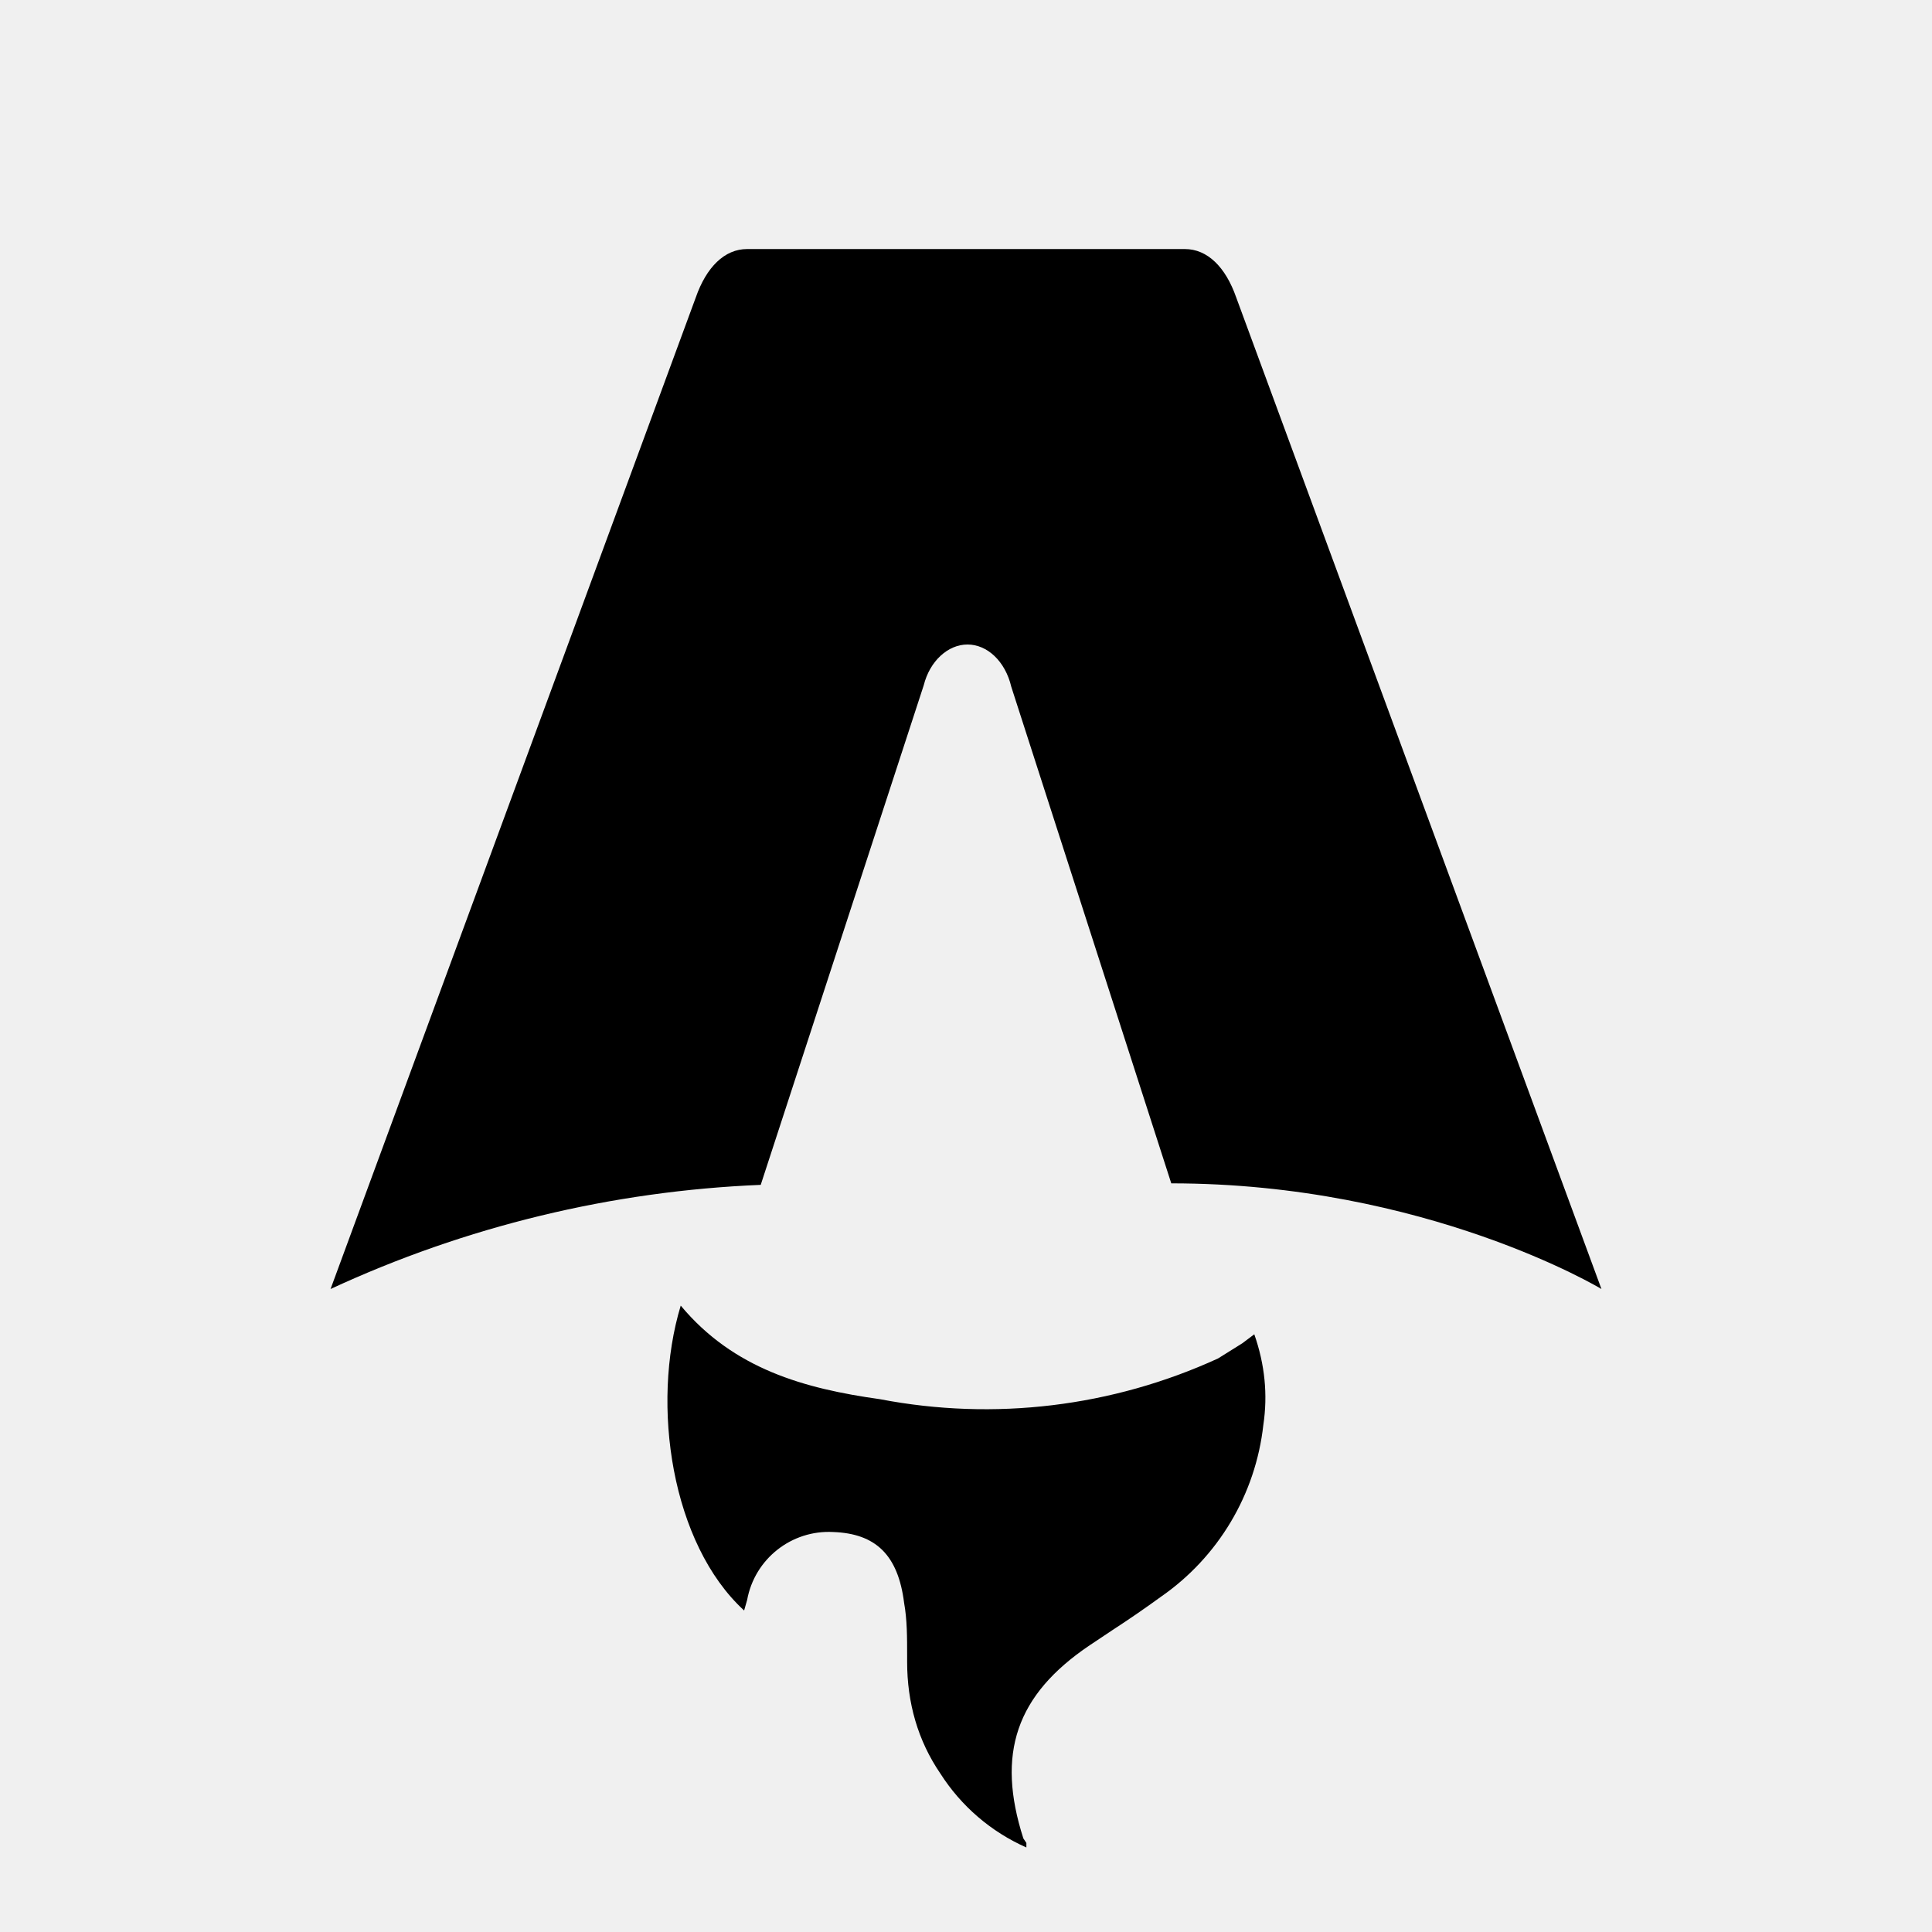
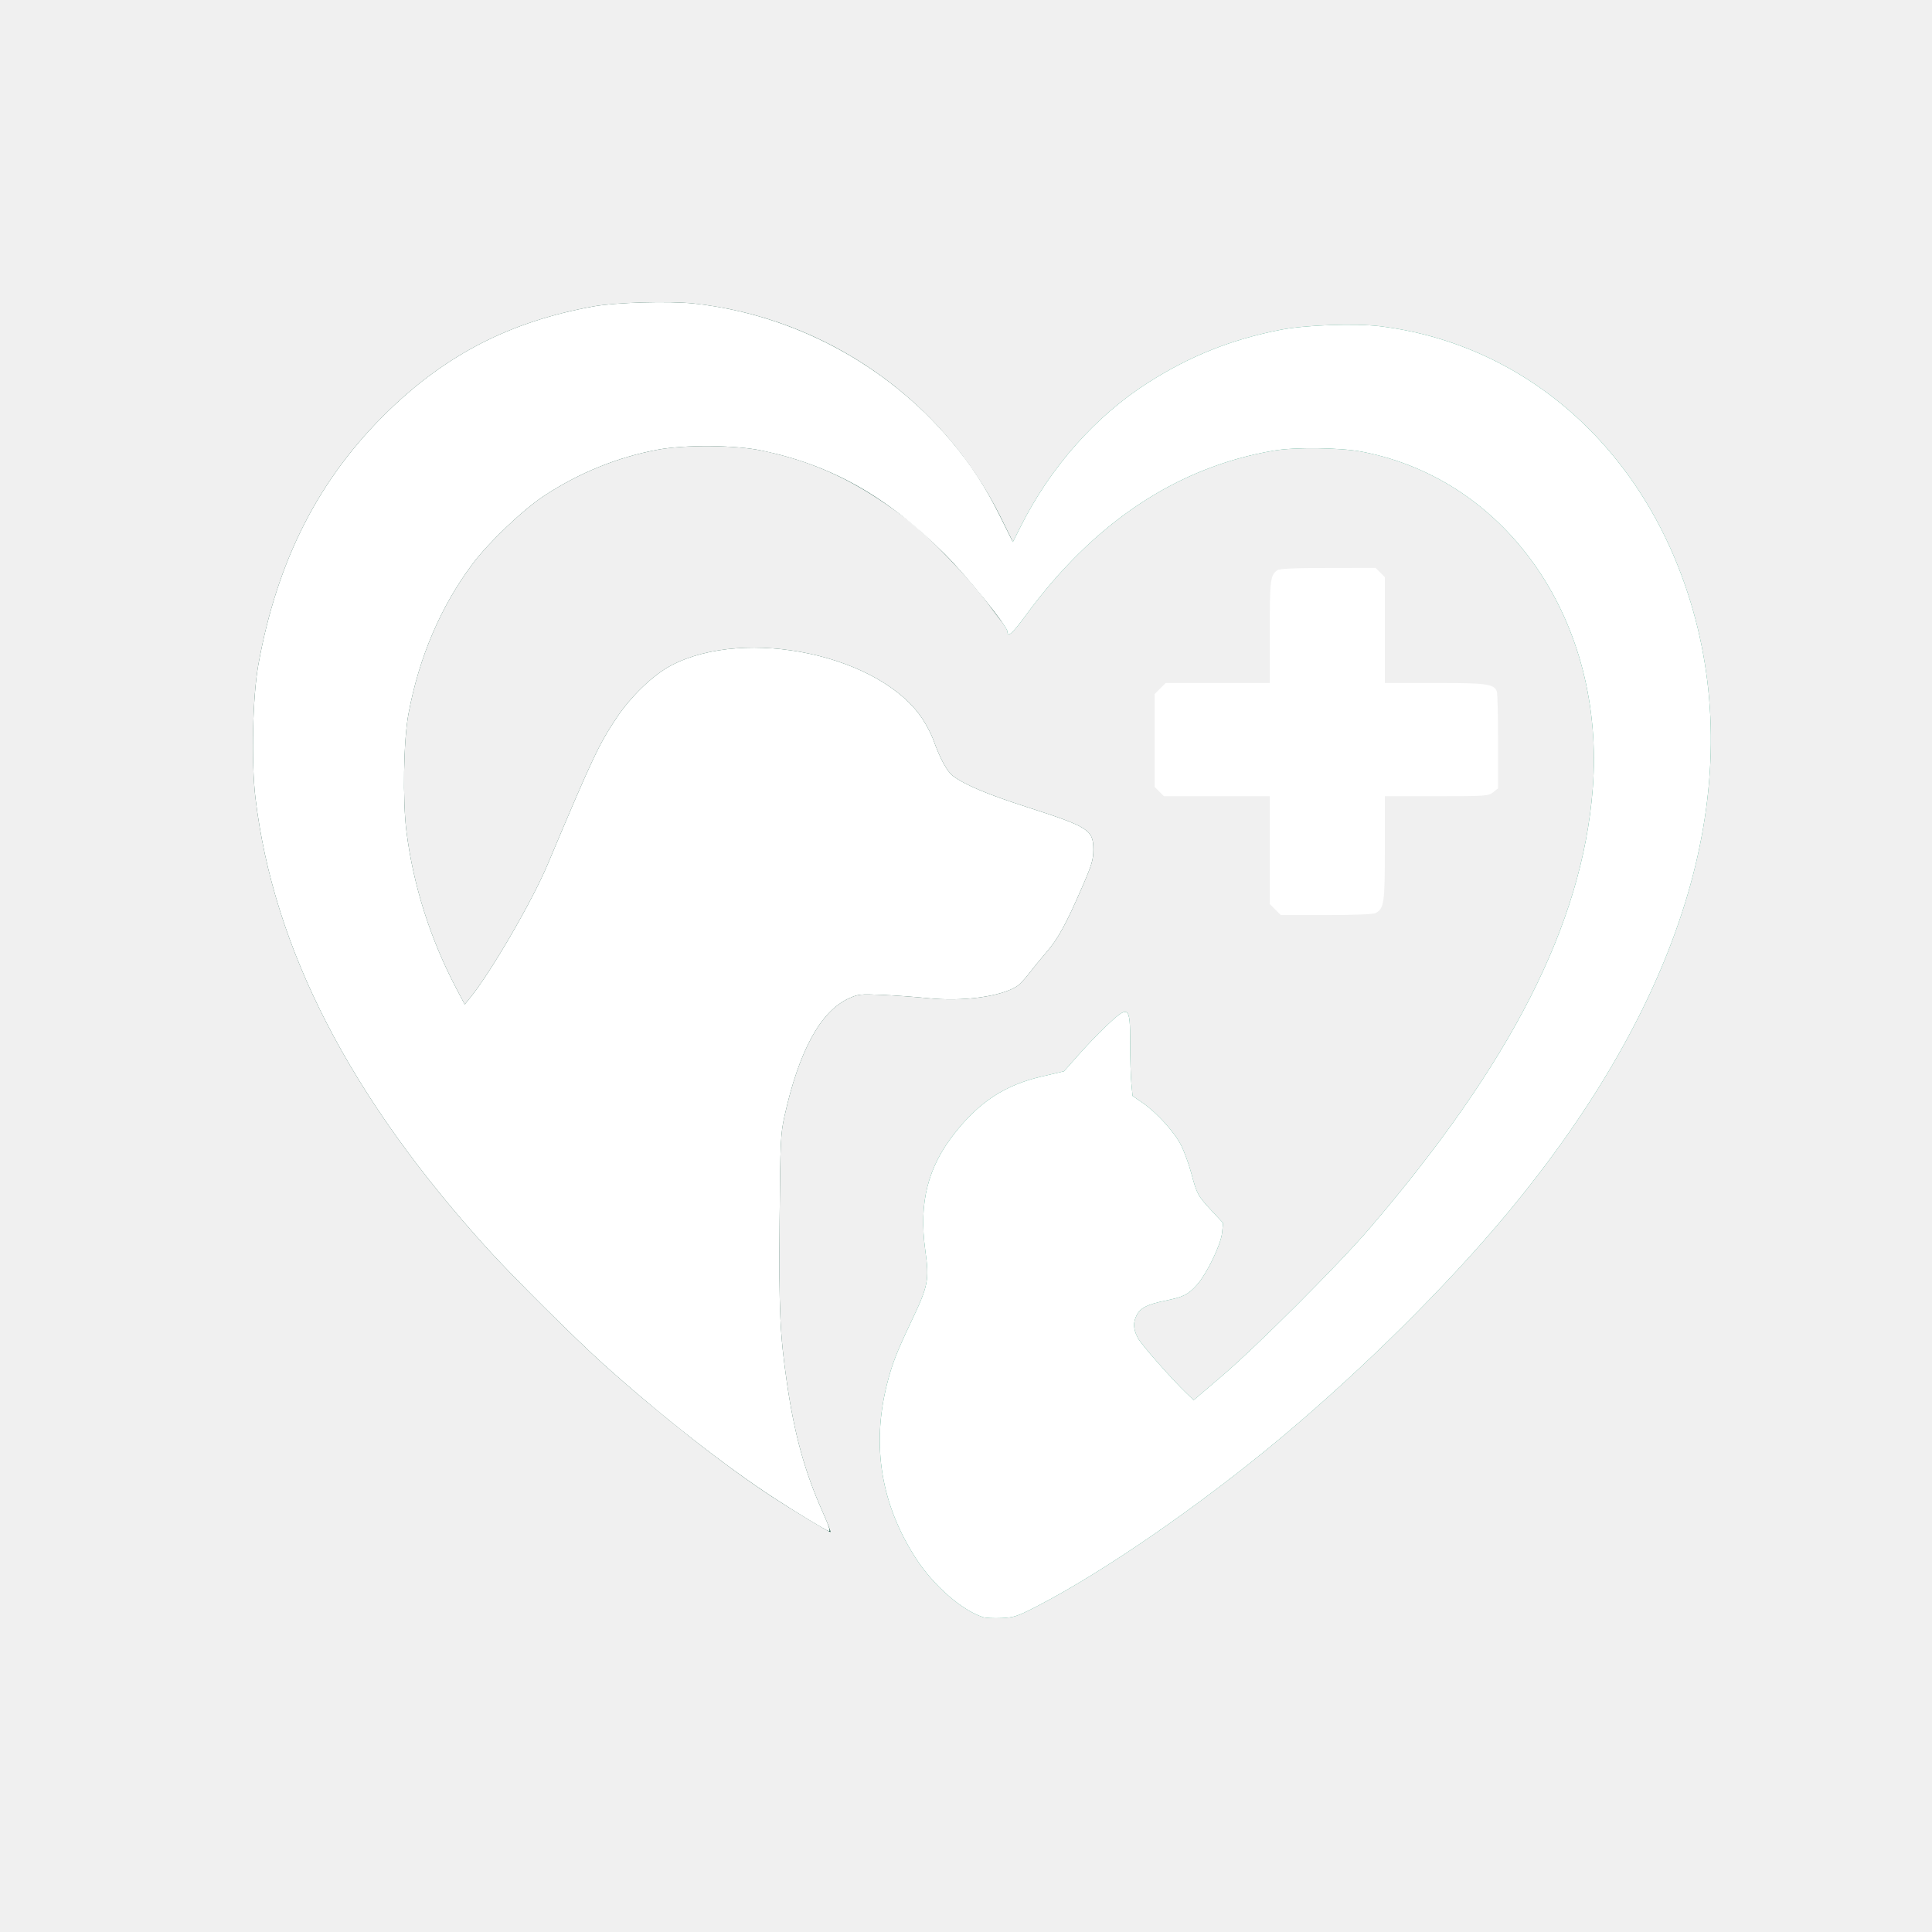
- <svg xmlns="http://www.w3.org/2000/svg" fill="none" viewBox="0 0 128 128">
-   <path d="M50.4 78.5a75.1 75.1 0 0 0-28.5 6.9l24.2-65.7c.7-2 1.9-3.2 3.4-3.2h29c1.5 0 2.7 1.2 3.4 3.2l24.2 65.7s-11.6-7-28.5-7L67 45.5c-.4-1.7-1.6-2.8-2.9-2.8-1.3 0-2.5 1.1-2.9 2.7L50.4 78.5Zm-1.1 28.2Zm-4.2-20.2c-2 6.6-.6 15.8 4.2 20.2a17.5 17.5 0 0 1 .2-.7 5.5 5.5 0 0 1 5.7-4.5c2.8.1 4.3 1.5 4.7 4.7.2 1.1.2 2.3.2 3.5v.4c0 2.7.7 5.2 2.2 7.4a13 13 0 0 0 5.7 4.9v-.3l-.2-.3c-1.8-5.6-.5-9.5 4.4-12.8l1.5-1a73 73 0 0 0 3.2-2.2 16 16 0 0 0 6.8-11.4c.3-2 .1-4-.6-6l-.8.6-1.6 1a37 37 0 0 1-22.4 2.7c-5-.7-9.7-2-13.2-6.2Z" />
-   <style>
-         path { fill: #000; }
-         @media (prefers-color-scheme: dark) {
-             path { fill: #FFF; }
-         }
-     </style>
+ <svg xmlns="http://www.w3.org/2000/svg" width="200" height="200" viewBox="0 0 1024 1024">
+   <path d="M 435.84 800.93 C438.55,807.02 440.49,812.00 440.14,812.00 C439.24,812.00 419.91,800.32 409.33,793.39 C383.89,776.73 349.81,749.94 320.00,723.18 C305.14,709.84 271.89,676.77 258.49,661.99 C185.38,581.37 145.03,503.02 135.40,423.00 C133.13,404.13 133.87,369.39 136.90,352.50 C146.91,296.71 169.23,253.19 206.14,217.49 C237.16,187.50 270.95,170.33 314.50,162.41 C326.30,160.27 354.69,159.46 367.83,160.88 C437.54,168.47 499.38,211.50 530.27,273.90 L 536.50 286.50 L 536.53 310.82 C536.55,324.20 536.31,335.31 536.00,335.50 C535.68,335.70 530.72,329.48 524.96,321.68 C513.26,305.81 492.50,284.21 479.48,274.34 C454.12,255.11 432.16,244.79 404.00,238.86 C389.74,235.86 363.21,235.62 348.50,238.37 C327.32,242.32 306.85,250.64 288.32,262.83 C277.27,270.10 259.09,287.40 250.59,298.72 C233.62,321.34 222.07,348.34 216.47,378.50 C213.88,392.48 213.35,424.44 215.45,440.88 C219.10,469.58 228.21,498.12 242.12,524.43 L 246.31 532.35 L 248.72 529.43 C259.72,516.10 281.92,477.99 290.33,458.00 C313.99,401.75 317.39,394.54 326.84,380.41 C334.54,368.89 346.25,357.67 355.76,352.68 C395.37,331.93 467.11,347.33 489.12,381.32 C491.19,384.52 493.64,389.24 494.57,391.82 C498.37,402.36 501.86,408.79 505.13,411.28 C511.22,415.91 523.19,420.96 544.00,427.66 C577.14,438.32 579.50,439.83 579.50,450.33 C579.50,455.65 578.69,458.37 573.64,470.00 C565.14,489.60 560.70,497.73 554.76,504.54 C551.87,507.87 547.71,512.95 545.51,515.83 C543.32,518.72 540.47,521.78 539.17,522.63 C530.61,528.23 510.49,530.96 491.80,529.06 C485.04,528.38 474.03,527.58 467.35,527.29 C455.93,526.80 454.86,526.92 449.76,529.25 C434.92,536.05 423.49,557.01 415.82,591.50 C413.75,600.85 413.57,604.48 413.21,647.00 C412.80,694.34 413.39,707.42 417.10,733.00 C421.03,760.13 426.54,780.09 435.84,800.93 ZM 357.00 522.95 C364.40,525.61 374.29,525.61 381.39,522.96 C396.28,517.38 404.19,499.46 402.50,475.14 C402.13,469.84 400.52,454.95 398.91,442.06 C397.31,429.17 395.94,417.02 395.86,415.06 C395.75,412.36 395.55,412.82 395.03,417.00 C394.66,420.02 394.70,433.98 395.14,448.00 C395.98,475.48 395.22,487.58 392.07,496.54 C387.68,509.04 377.53,518.01 367.80,517.99 C362.49,517.98 355.45,514.76 347.35,508.63 C338.48,501.92 321.39,483.69 315.07,474.20 C312.08,469.71 309.46,466.20 309.26,466.41 C308.65,467.02 313.71,478.79 317.40,485.35 C322.25,493.96 324.92,497.38 333.77,506.30 C342.95,515.56 349.52,520.27 357.00,522.95 Z" fill="#02412e" />
+   <path d="M 548.77 851.80 C539.13,856.74 537.29,857.33 530.76,857.62 C526.77,857.80 522.37,857.58 520.99,857.13 C509.69,853.42 494.70,840.29 485.46,826.00 C467.03,797.51 461.86,766.43 470.11,733.69 C472.78,723.09 475.18,716.86 482.72,701.00 C492.08,681.30 492.61,678.68 490.42,662.67 C486.96,637.43 491.68,618.71 506.09,600.50 C519.32,583.79 532.76,575.07 552.32,570.52 L 563.91 567.82 L 571.59 559.16 C575.81,554.40 582.01,547.89 585.38,544.69 C598.45,532.28 599.00,532.61 599.01,552.87 C599.01,560.92 599.30,570.51 599.65,574.18 L 600.28 580.86 L 605.64 584.55 C613.16,589.73 622.47,600.01 626.03,607.07 C627.69,610.35 630.11,617.02 631.42,621.88 C634.37,632.91 634.87,633.84 642.24,641.76 L 648.26 648.23 L 647.72 653.46 C647.06,659.85 639.59,675.24 634.31,681.08 C629.67,686.22 627.31,687.40 617.74,689.36 C608.17,691.33 604.48,693.18 602.52,696.97 C600.48,700.91 600.61,704.31 602.98,708.96 C604.80,712.53 621.11,731.08 629.22,738.79 L 632.68 742.08 L 647.59 729.37 C666.01,713.66 709.39,670.32 725.53,651.50 C801.05,563.45 838.55,489.73 844.17,418.24 C851.12,329.95 799.49,254.39 722.00,239.44 C710.55,237.23 686.23,236.93 675.00,238.86 C623.74,247.66 579.77,276.91 543.62,326.23 C536.60,335.81 534.00,338.13 534.00,334.83 C534.00,334.21 532.98,332.46 531.25,329.98 C533.95,333.43 535.81,335.62 536.00,335.50 C536.31,335.31 536.55,324.20 536.53,310.82 L 536.50 286.58 L 536.84 287.27 L 541.01 278.98 C556.87,247.45 580.68,220.57 608.50,202.82 C630.56,188.75 652.61,179.93 678.48,174.85 C691.67,172.25 718.34,171.30 731.60,172.94 C810.41,182.72 873.60,240.13 897.33,323.51 C925.26,421.67 891.12,532.25 798.54,643.50 C767.02,681.39 722.74,725.31 679.50,761.59 C636.78,797.43 584.60,833.44 548.77,851.80 Z" fill="#05825c" />
+   <path d="M 548.77 851.80 C584.60,833.44 636.78,797.43 679.50,761.59 C722.74,725.31 767.02,681.39 798.54,643.50 C891.12,532.25 925.26,421.67 897.33,323.51 C873.60,240.13 810.41,182.72 731.60,172.94 C718.34,171.30 691.67,172.25 678.48,174.85 C652.61,179.93 630.56,188.75 608.50,202.82 C580.68,220.57 556.87,247.45 541.01,278.98 L 536.84 287.27 L 530.17 273.86 C522.29,258.02 514.70,246.35 504.07,233.71 C469.82,193.00 420.46,166.61 367.83,160.88 C354.69,159.46 326.30,160.27 314.50,162.41 C270.95,170.33 237.16,187.50 206.14,217.49 C169.23,253.19 146.91,296.71 136.90,352.50 C133.87,369.39 133.13,404.13 135.40,423.00 C145.03,503.02 185.38,581.37 258.49,661.99 C271.89,676.77 305.14,709.84 320.00,723.18 C350.50,750.56 384.37,777.11 410.50,794.12 C421.99,801.60 436.94,810.65 439.26,811.55 C440.37,811.97 439.35,808.80 435.87,801.01 C426.54,780.09 421.04,760.17 417.10,733.00 C413.39,707.42 412.80,694.34 413.21,647.00 C413.57,604.48 413.75,600.85 415.82,591.50 C423.49,557.01 434.92,536.05 449.76,529.25 C454.86,526.92 455.93,526.80 467.35,527.29 C474.03,527.58 485.04,528.38 491.80,529.06 C510.49,530.96 530.61,528.23 539.17,522.63 C540.47,521.78 543.32,518.72 545.51,515.83 C547.71,512.95 551.87,507.87 554.76,504.54 C560.70,497.73 565.14,489.60 573.64,470.00 C578.69,458.37 579.50,455.65 579.50,450.33 C579.50,439.83 577.14,438.32 544.00,427.66 C523.19,420.96 511.22,415.91 505.13,411.28 C501.86,408.79 498.37,402.36 494.57,391.82 C493.64,389.24 491.19,384.52 489.12,381.32 C467.11,347.33 395.37,331.93 355.76,352.68 C346.25,357.67 334.54,368.89 326.84,380.41 C317.39,394.54 313.99,401.75 290.33,458.00 C281.92,477.99 259.72,516.10 248.72,529.43 L 246.31 532.35 L 242.12 524.43 C228.21,498.12 219.10,469.58 215.45,440.88 C213.35,424.44 213.88,392.48 216.47,378.50 C222.07,348.34 233.62,321.34 250.59,298.72 C259.09,287.40 277.27,270.10 288.32,262.83 C306.85,250.64 327.32,242.32 348.50,238.37 C363.21,235.62 389.74,235.86 404.00,238.86 C440.93,246.63 470.23,263.21 500.56,293.47 C512.41,305.30 534.00,332.00 534.00,334.83 C534.00,338.13 536.60,335.81 543.62,326.23 C579.77,276.91 623.74,247.66 675.00,238.86 C686.23,236.93 710.55,237.23 722.00,239.44 C799.49,254.39 851.12,329.95 844.17,418.24 C838.55,489.73 801.05,563.45 725.53,651.50 C709.39,670.32 666.01,713.66 647.59,729.37 L 632.68 742.08 L 629.22 738.79 C621.11,731.08 604.80,712.53 602.98,708.96 C600.61,704.31 600.48,700.91 602.52,696.97 C604.48,693.18 608.17,691.33 617.74,689.36 C627.31,687.40 629.67,686.22 634.31,681.08 C639.59,675.24 647.06,659.85 647.72,653.46 L 648.26 648.23 L 642.24 641.76 C634.87,633.84 634.37,632.91 631.42,621.88 C630.11,617.02 627.69,610.35 626.03,607.07 C622.47,600.01 613.16,589.73 605.64,584.55 L 600.28 580.86 L 599.65 574.18 C599.30,570.51 599.01,560.92 599.01,552.87 C599.00,532.61 598.45,532.28 585.38,544.69 C582.01,547.89 575.81,554.40 571.59,559.16 L 563.91 567.82 L 552.32 570.52 C532.76,575.07 519.32,583.79 506.09,600.50 C491.68,618.71 486.96,637.43 490.42,662.67 C492.61,678.68 492.08,681.30 482.72,701.00 C475.18,716.86 472.78,723.09 470.11,733.69 C461.86,766.43 467.03,797.51 485.46,826.00 C494.70,840.29 509.69,853.42 520.99,857.13 C522.37,857.58 526.77,857.80 530.76,857.62 C537.29,857.33 539.13,856.74 548.77,851.80 ZM 729.06 483.97 C733.60,481.54 734.00,478.79 734.00,449.55 L 734.00 422.00 L 761.37 422.00 C787.54,422.00 788.85,421.91 791.37,419.93 L 794.00 417.85 L 794.00 393.01 C794.00,379.34 793.72,367.44 793.38,366.54 C791.82,362.49 788.29,362.00 760.55,362.00 L 734.00 362.00 L 734.00 333.95 L 734.00 305.91 L 731.55 303.45 L 729.09 301.00 L 703.80 301.03 C685.49,301.05 678.06,301.40 676.91,302.28 C673.28,305.07 673.00,307.43 673.00,334.93 L 673.00 362.00 L 645.42 362.00 L 617.85 362.00 L 614.92 364.92 L 612.00 367.85 L 612.00 392.47 L 612.00 417.09 L 614.45 419.55 L 616.91 422.00 L 644.95 422.00 L 673.00 422.00 L 673.00 450.58 L 673.00 479.15 L 675.92 482.08 L 678.85 485.00 L 702.99 485.00 C717.63,485.00 727.89,484.60 729.06,483.97 Z" fill="#ffffff" />
</svg>
